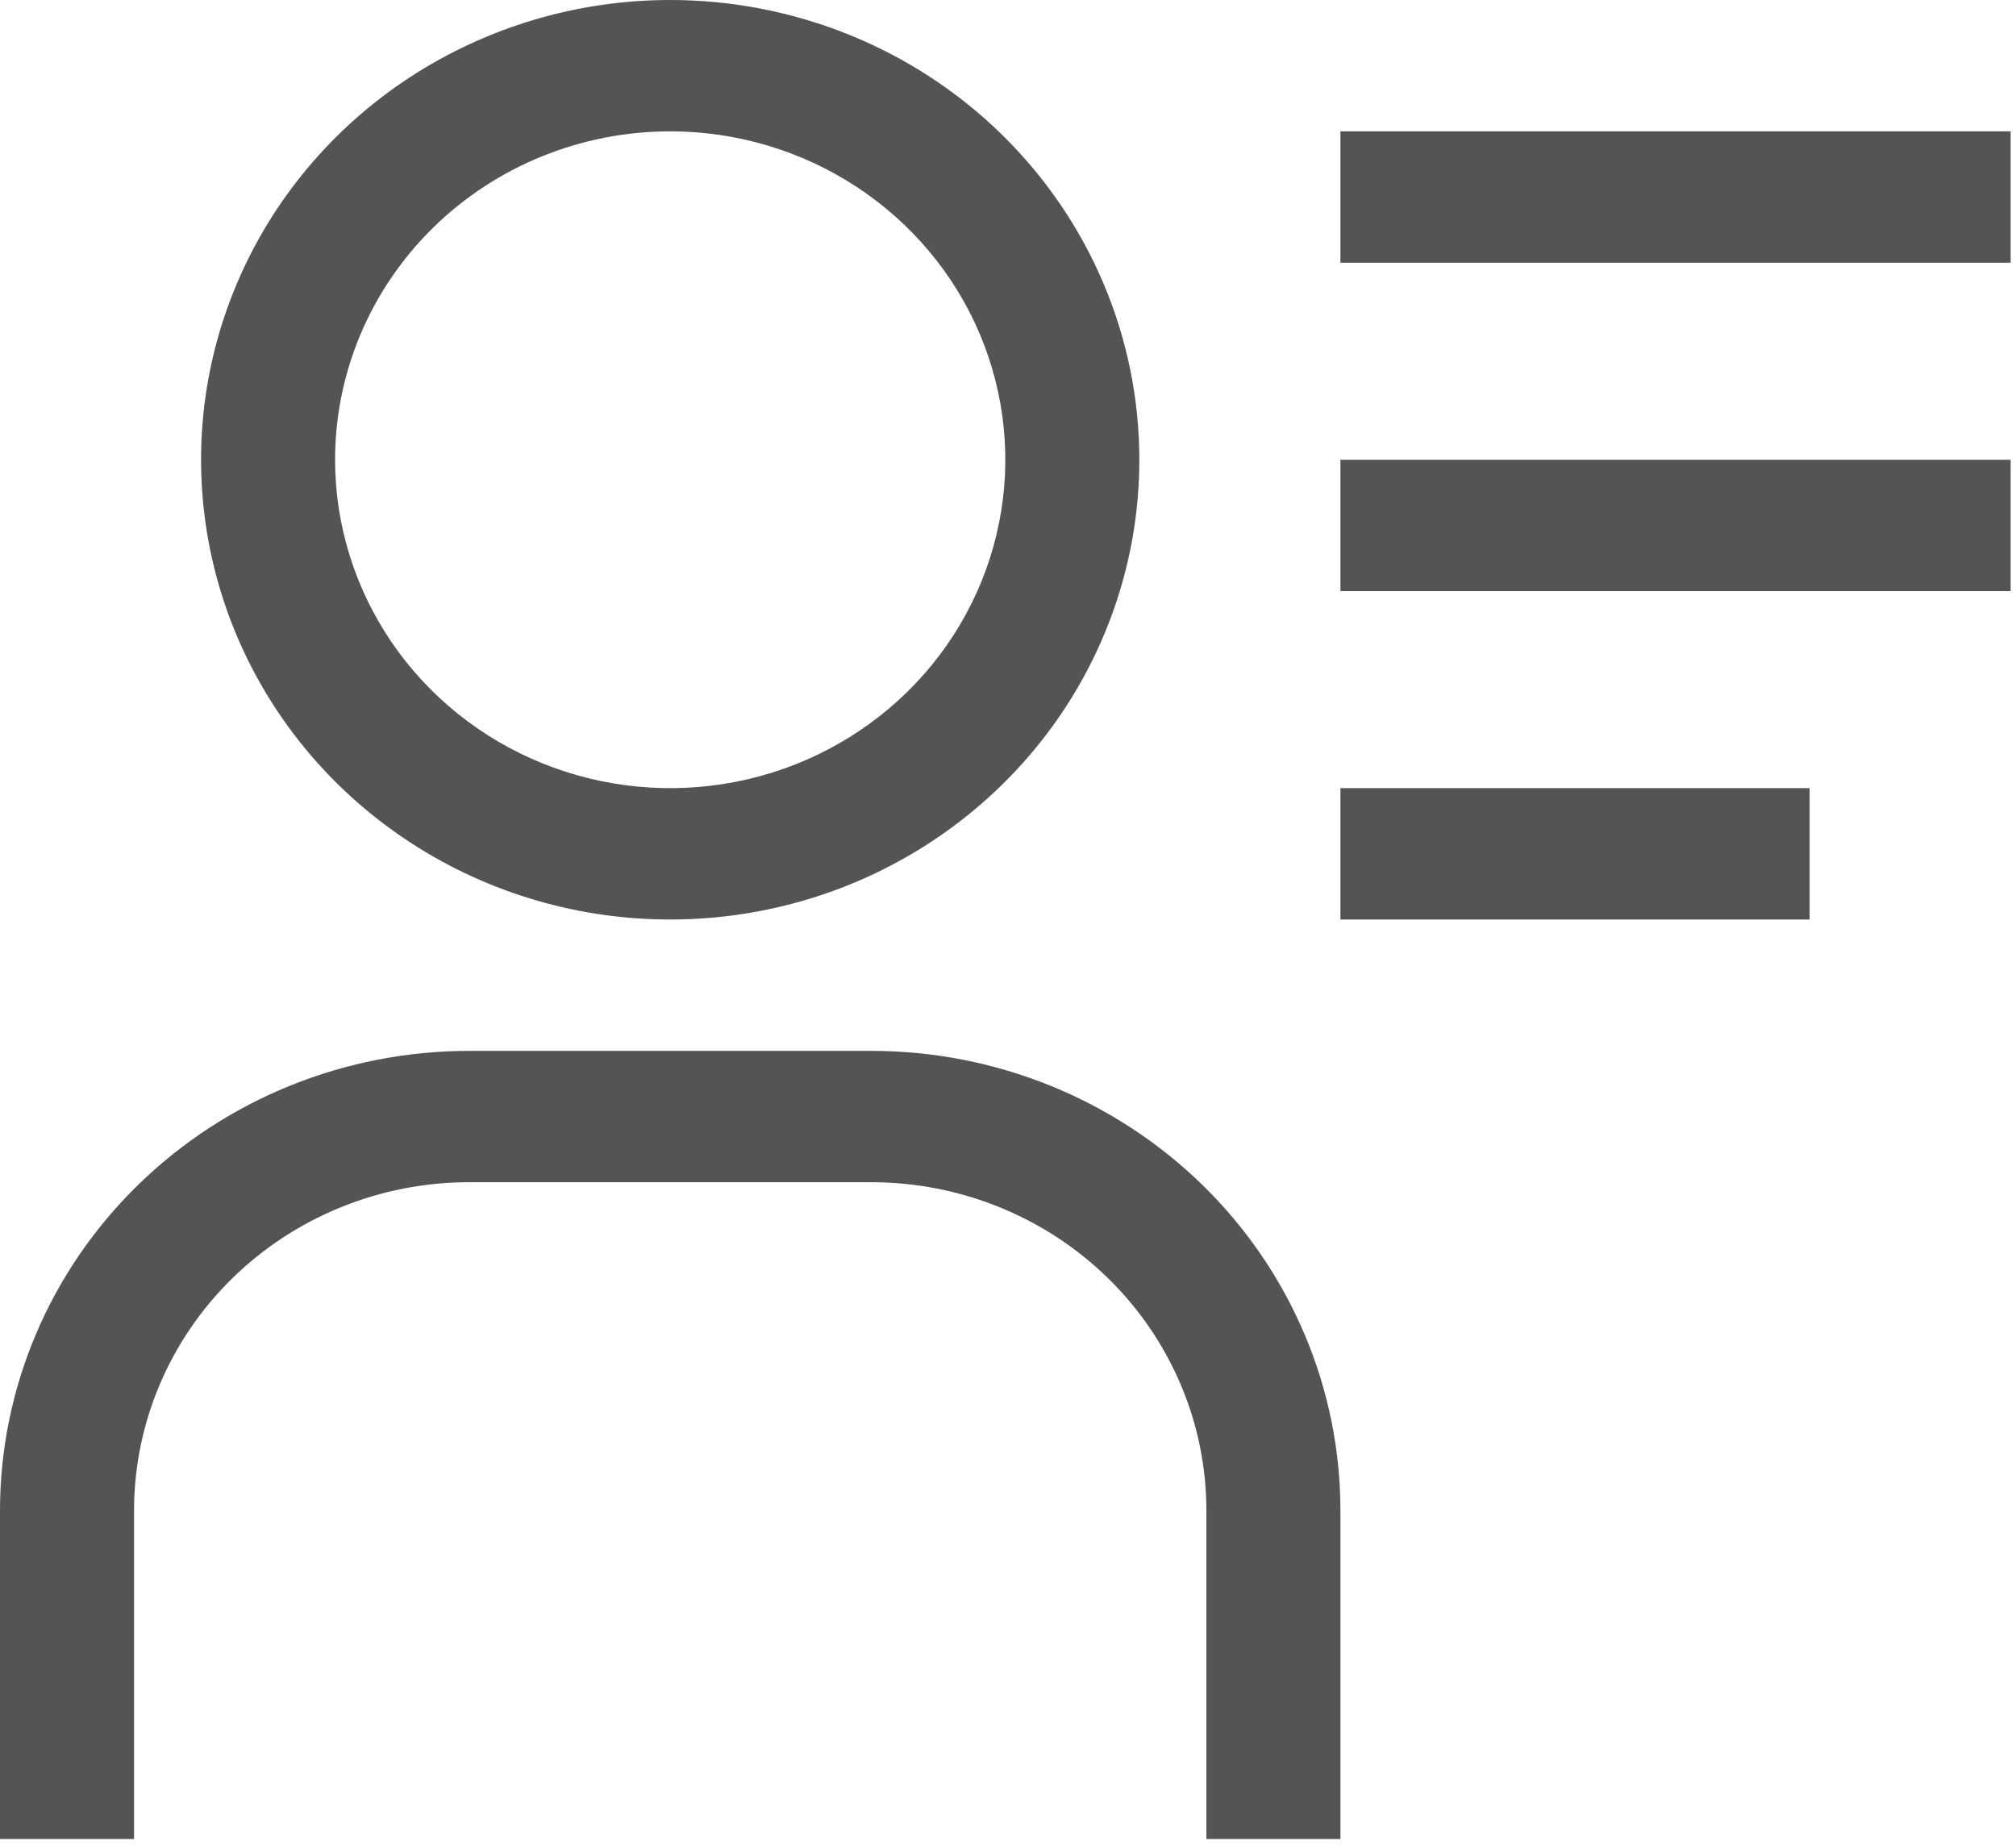
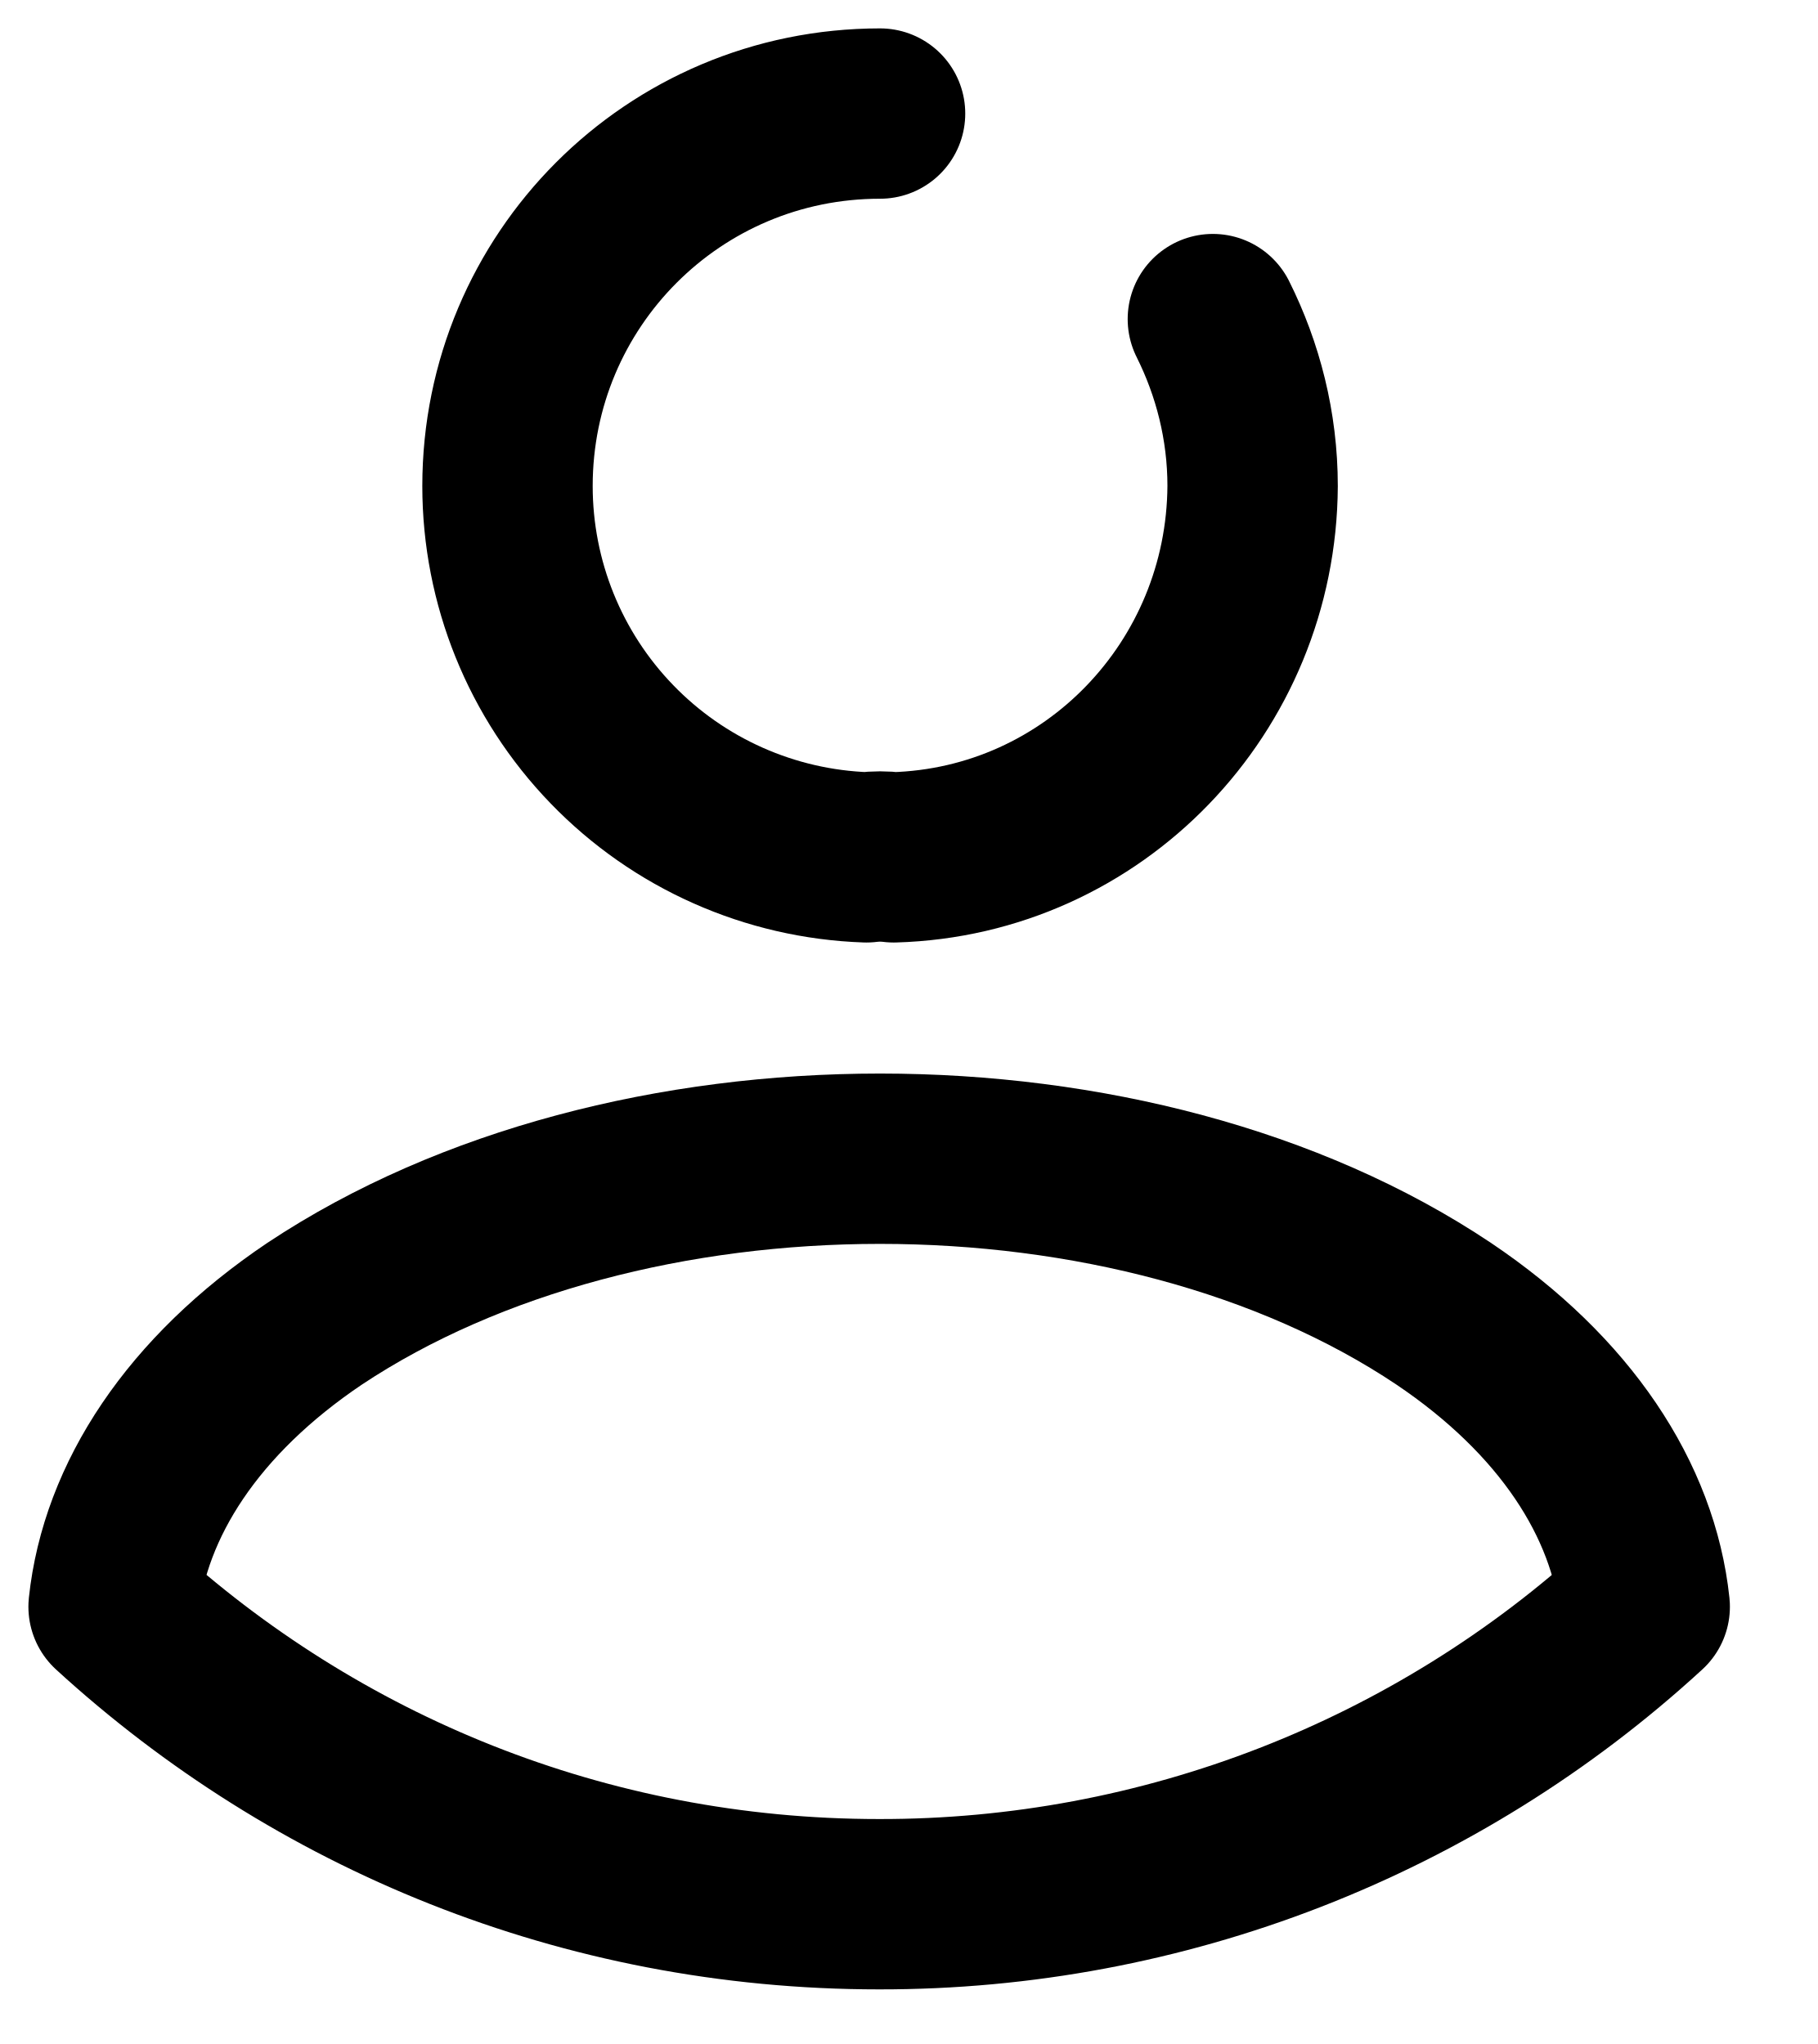
- <svg xmlns="http://www.w3.org/2000/svg" width="47" height="43" viewBox="0 0 47 43" fill="none">
-   <path id="Vector" d="M15.625 3.062C17.17 3.062 18.681 3.512 19.965 4.353C21.25 5.194 22.252 6.39 22.843 7.789C23.434 9.188 23.589 10.727 23.287 12.212C22.986 13.698 22.242 15.062 21.149 16.133C20.057 17.203 18.665 17.933 17.149 18.228C15.634 18.523 14.063 18.372 12.635 17.792C11.208 17.213 9.988 16.231 9.129 14.972C8.271 13.713 7.812 12.233 7.812 10.719C7.812 8.688 8.636 6.741 10.101 5.305C11.566 3.869 13.553 3.062 15.625 3.062ZM15.625 0C13.462 0 11.347 0.629 9.548 1.806C7.75 2.984 6.348 4.658 5.52 6.617C4.692 8.575 4.476 10.731 4.898 12.81C5.32 14.889 6.361 16.799 7.891 18.298C9.421 19.797 11.37 20.818 13.491 21.232C15.613 21.645 17.812 21.433 19.811 20.622C21.809 19.81 23.517 18.436 24.719 16.674C25.921 14.911 26.562 12.839 26.562 10.719C26.562 7.876 25.41 5.15 23.359 3.139C21.308 1.129 18.526 0 15.625 0ZM31.25 42.875H28.125V35.219C28.125 33.188 27.302 31.241 25.837 29.805C24.372 28.369 22.384 27.562 20.312 27.562H10.938C8.866 27.562 6.878 28.369 5.413 29.805C3.948 31.241 3.125 33.188 3.125 35.219V42.875H0V35.219C0 32.376 1.152 29.65 3.204 27.64C5.255 25.629 8.037 24.5 10.938 24.5H20.312C23.213 24.5 25.995 25.629 28.047 27.64C30.098 29.65 31.25 32.376 31.25 35.219V42.875ZM31.25 3.062H46.875V6.125H31.25V3.062ZM31.25 10.719H46.875V13.781H31.25V10.719ZM31.25 18.375H42.188V21.438H31.25V18.375Z" fill="#545454" />
+ <svg xmlns="http://www.w3.org/2000/svg" width="16" height="18" viewBox="0 0 16 18" fill="none">
+   <path id="Vector" d="M10.678 2.81C10.898 3.25 11.028 3.75 11.028 4.28C11.018 6.05 9.628 7.5 7.868 7.55C7.788 7.54 7.708 7.54 7.628 7.55C6.78 7.521 5.976 7.164 5.387 6.554C4.797 5.944 4.468 5.129 4.468 4.28C4.468 2.47 5.928 1 7.748 1M14.48 14.149C12.642 15.838 10.236 16.773 7.74 16.769C5.14 16.769 2.78 15.779 1 14.149C1.1 13.209 1.7 12.289 2.77 11.569C5.51 9.749 9.99 9.749 12.71 11.569C13.78 12.289 14.38 13.209 14.48 14.149Z" stroke="black" stroke-width="1.5" stroke-linecap="round" stroke-linejoin="round" />
</svg>
